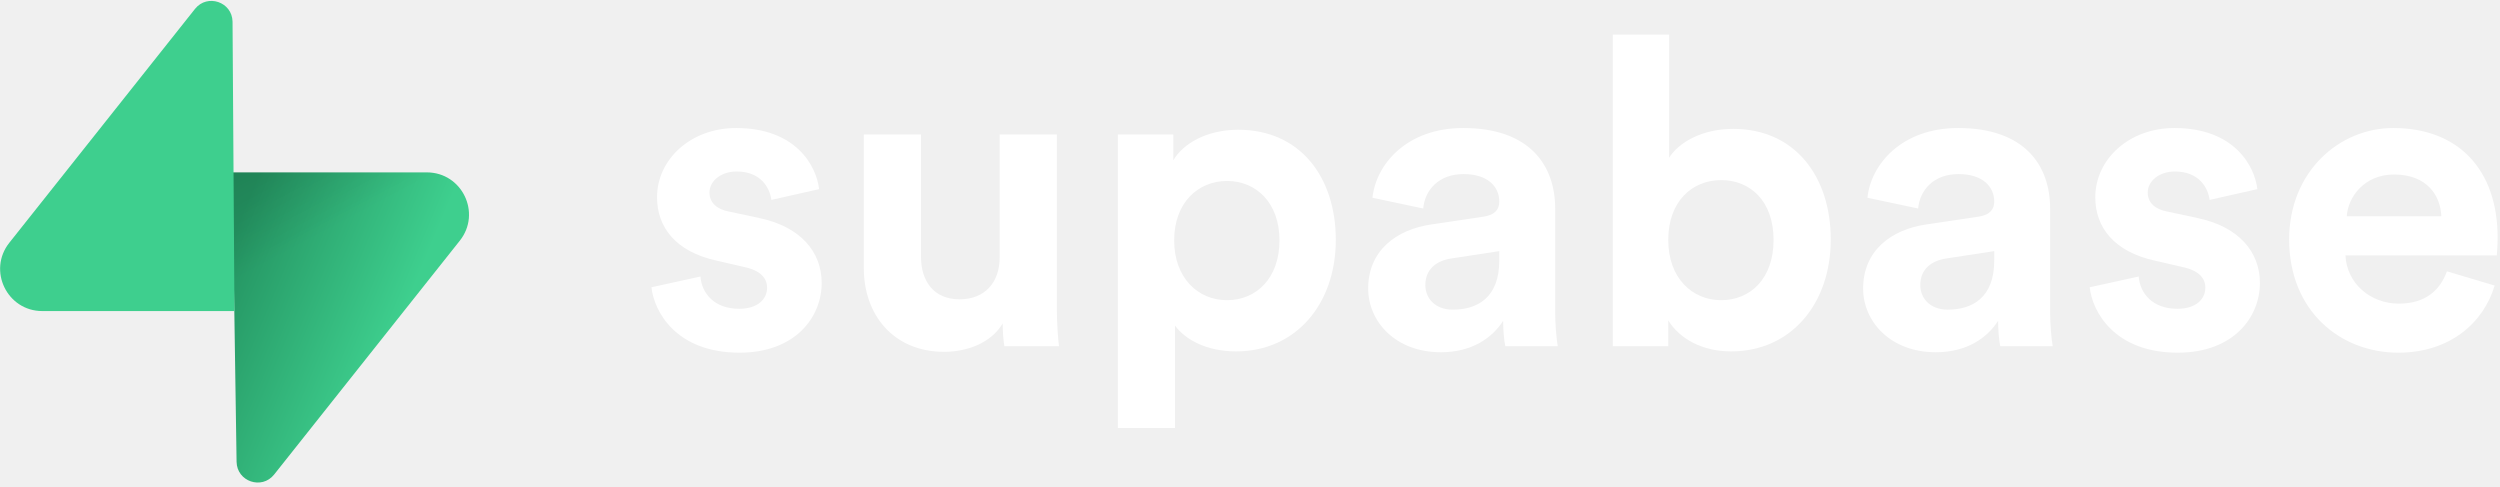
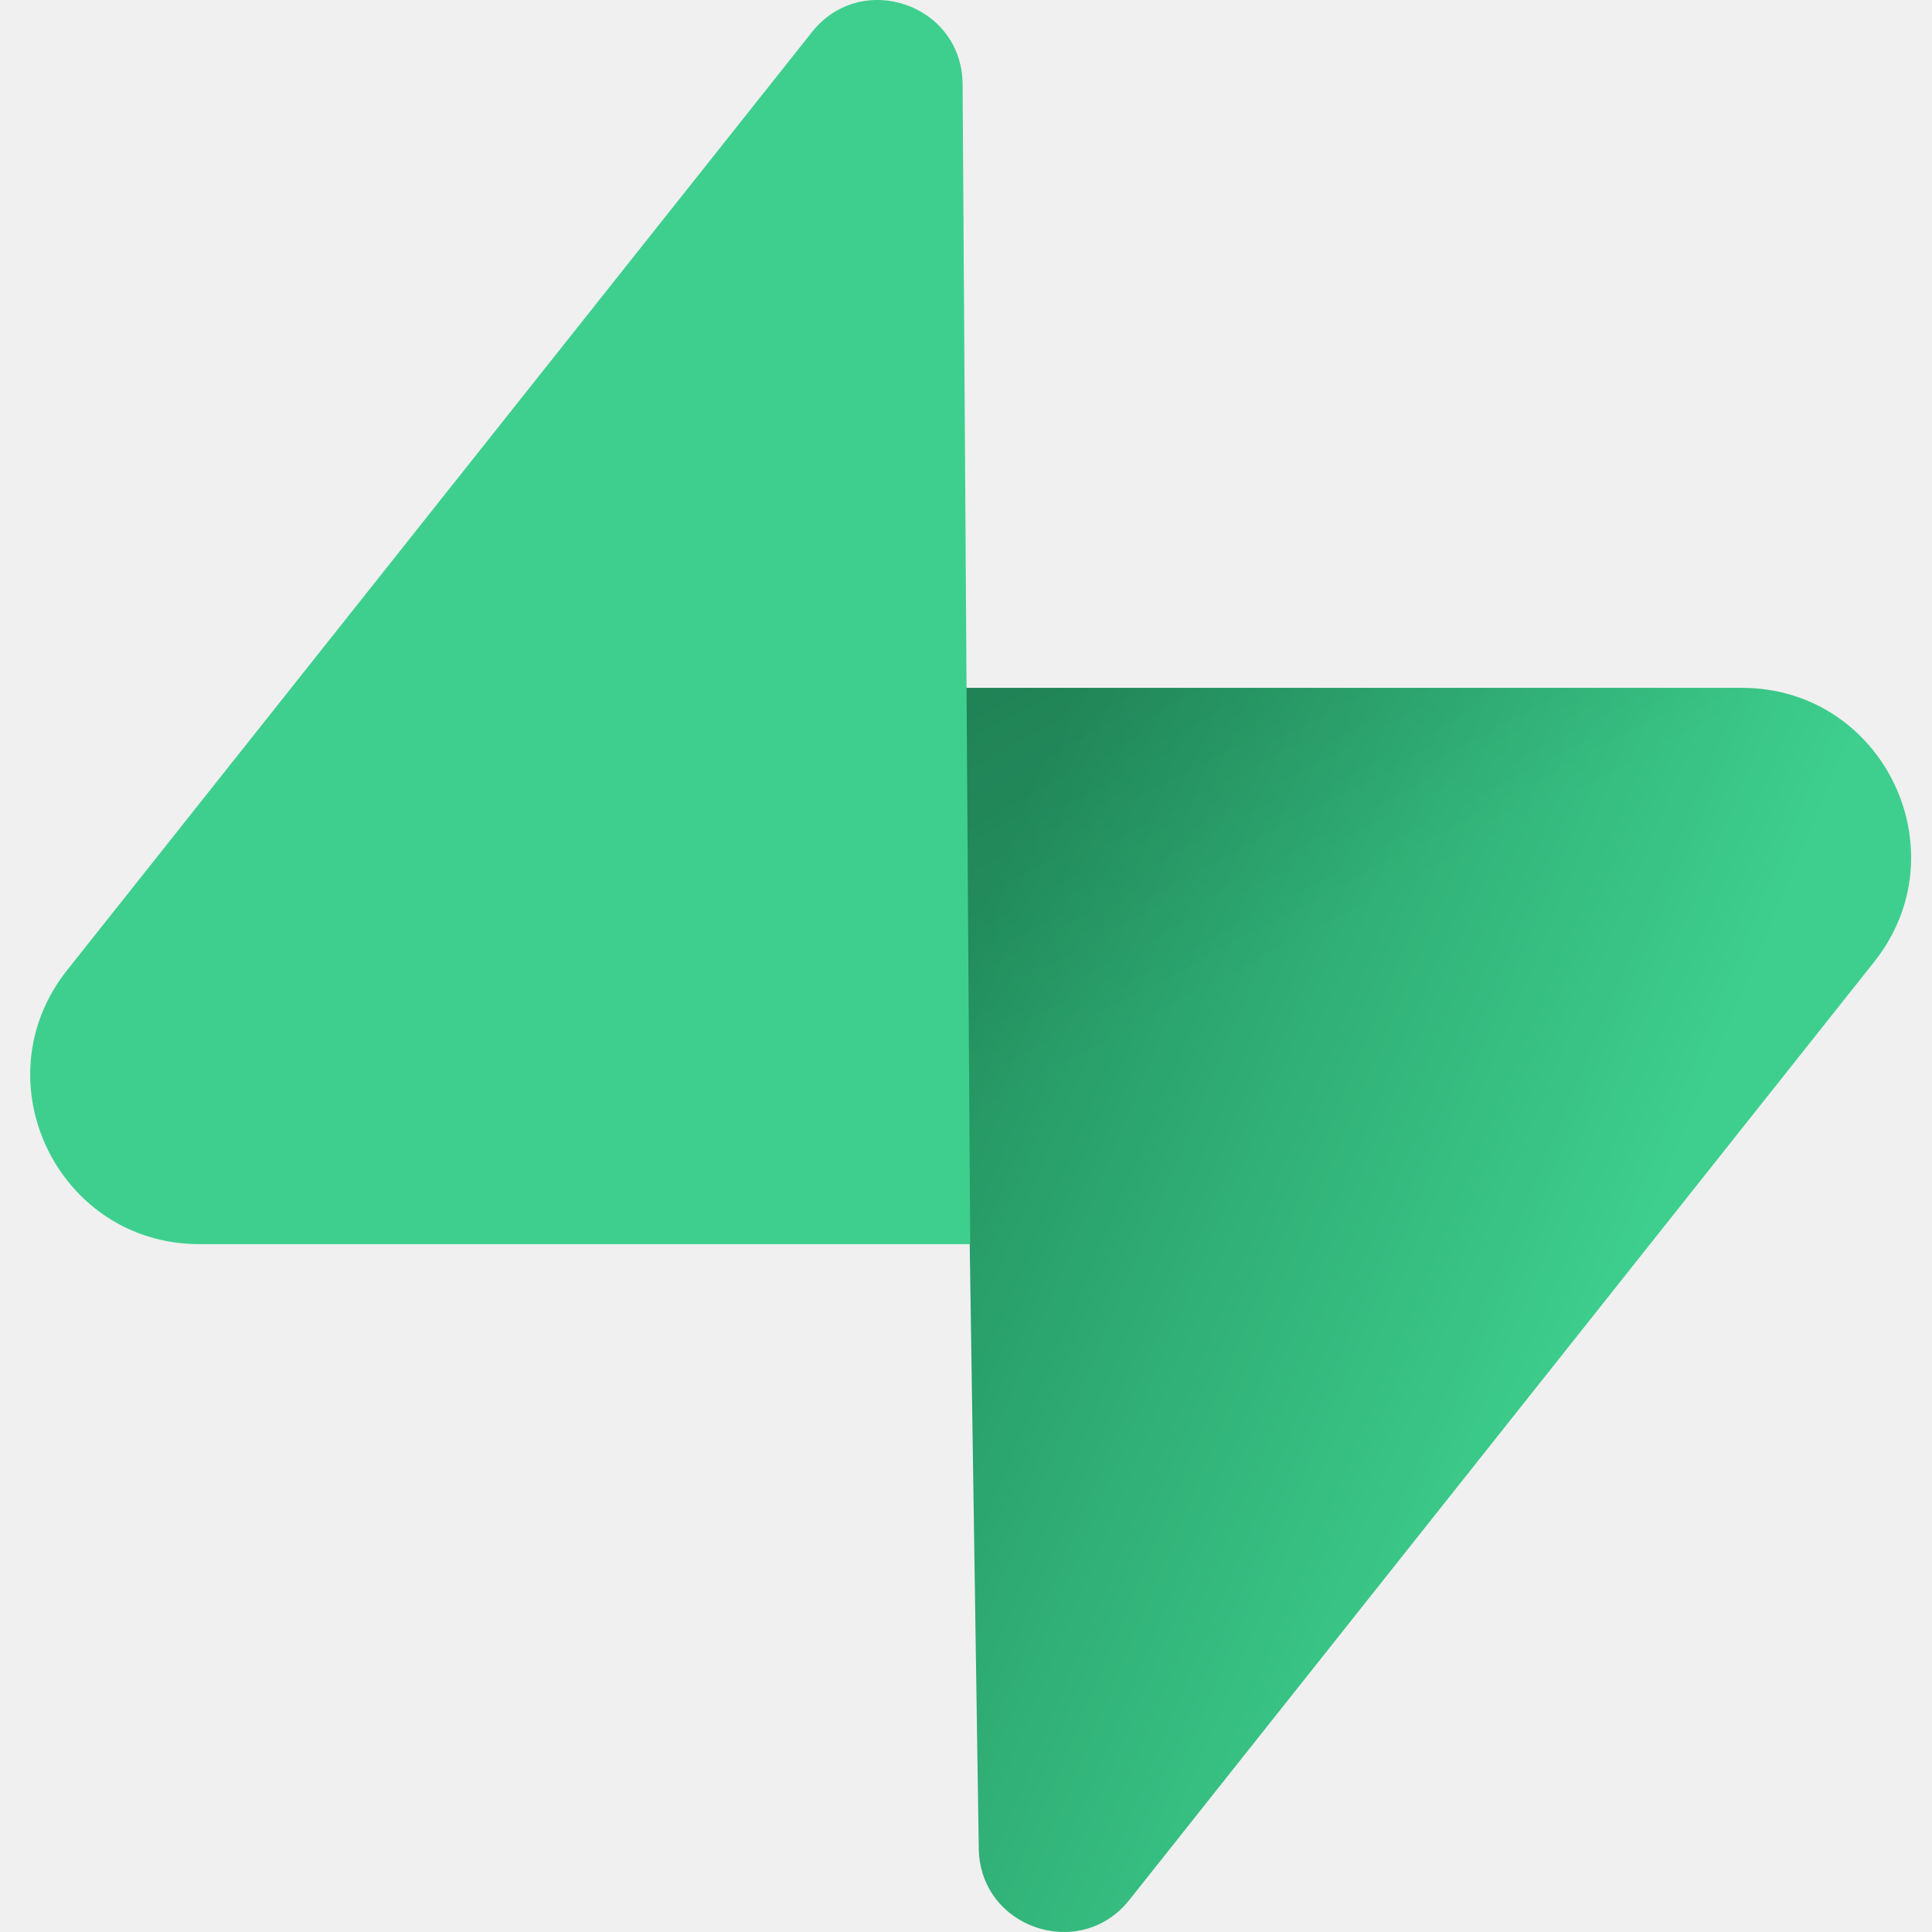
- <svg xmlns="http://www.w3.org/2000/svg" width="581" height="113" viewBox="0 0 581 113" fill="none">
-   <path d="M151.397 66.761C151.996 72.362 157.091 81.964 171.877 81.964C184.764 81.964 190.959 73.762 190.959 65.761C190.959 58.559 186.063 52.658 176.373 50.657L169.379 49.157C166.682 48.657 164.884 47.157 164.884 44.756C164.884 41.955 167.681 39.855 171.178 39.855C176.772 39.855 178.87 43.556 179.27 46.456L190.359 43.956C189.76 38.655 185.064 29.753 171.078 29.753C160.488 29.753 152.696 37.054 152.696 45.856C152.696 52.758 156.991 58.459 166.482 60.559L172.976 62.06C176.772 62.86 178.271 64.66 178.271 66.861C178.271 69.462 176.173 71.762 171.777 71.762C165.983 71.762 163.085 68.161 162.786 64.26L151.397 66.761Z" fill="white" />
-   <path d="M233.421 80.464H246.109C245.909 78.763 245.609 75.363 245.609 71.562V31.253H232.321V59.859C232.321 65.561 228.925 69.561 223.031 69.561C216.837 69.561 214.039 65.16 214.039 59.659V31.253H200.752V62.36C200.752 73.062 207.545 81.764 219.434 81.764C224.628 81.764 230.325 79.764 233.022 75.163C233.022 77.163 233.221 79.464 233.421 80.464Z" fill="white" />
-   <path d="M273.076 99.468V75.663C275.473 78.964 280.469 81.664 287.263 81.664C301.149 81.664 310.439 70.662 310.439 55.758C310.439 41.155 302.148 30.153 287.762 30.153C280.37 30.153 274.875 33.453 272.677 37.254V31.253H259.79V99.468H273.076ZM297.352 55.858C297.352 64.661 291.958 69.762 285.164 69.762C278.372 69.762 272.877 64.561 272.877 55.858C272.877 47.157 278.372 42.055 285.164 42.055C291.958 42.055 297.352 47.157 297.352 55.858Z" fill="white" />
-   <path d="M317.964 67.061C317.964 74.763 324.357 81.864 334.848 81.864C342.139 81.864 346.835 78.463 349.332 74.562C349.332 76.463 349.532 79.163 349.832 80.464H362.02C361.72 78.763 361.422 75.263 361.422 72.662V48.457C361.422 38.554 355.627 29.753 340.043 29.753C326.855 29.753 319.761 38.254 318.963 45.956L330.751 48.457C331.151 44.156 334.348 40.455 340.141 40.455C345.737 40.455 348.434 43.356 348.434 46.856C348.434 48.557 347.536 49.957 344.738 50.357L332.65 52.158C324.458 53.358 317.964 58.259 317.964 67.061ZM337.644 71.962C333.349 71.962 331.25 69.161 331.25 66.261C331.25 62.46 333.947 60.559 337.345 60.059L348.434 58.359V60.559C348.434 69.261 343.239 71.962 337.644 71.962Z" fill="white" />
-   <path d="M387.703 80.464V74.463C390.299 78.664 395.494 81.664 402.288 81.664C416.276 81.664 425.467 70.562 425.467 55.658C425.467 41.055 417.174 29.953 402.788 29.953C395.494 29.953 390.1 33.154 387.902 36.654V8.048H374.815V80.464H387.703ZM412.178 55.758C412.178 64.76 406.784 69.762 399.99 69.762C393.297 69.762 387.703 64.661 387.703 55.758C387.703 46.756 393.297 41.855 399.99 41.855C406.784 41.855 412.178 46.756 412.178 55.758Z" fill="white" />
-   <path d="M432.99 67.061C432.99 74.763 439.383 81.864 449.873 81.864C457.165 81.864 461.862 78.463 464.358 74.562C464.358 76.463 464.559 79.163 464.858 80.464H477.046C476.748 78.763 476.448 75.263 476.448 72.662V48.457C476.448 38.554 470.653 29.753 455.068 29.753C441.881 29.753 434.788 38.254 433.989 45.956L445.776 48.457C446.177 44.156 449.374 40.455 455.167 40.455C460.763 40.455 463.46 43.356 463.46 46.856C463.46 48.557 462.561 49.957 459.763 50.357L447.676 52.158C439.484 53.358 432.99 58.259 432.99 67.061ZM452.671 71.962C448.375 71.962 446.276 69.161 446.276 66.261C446.276 62.46 448.973 60.559 452.371 60.059L463.46 58.359V60.559C463.46 69.261 458.265 71.962 452.671 71.962Z" fill="white" />
-   <path d="M485.645 66.761C486.243 72.362 491.339 81.964 506.124 81.964C519.012 81.964 525.205 73.762 525.205 65.761C525.205 58.559 520.311 52.658 510.62 50.657L503.626 49.157C500.929 48.657 499.132 47.157 499.132 44.756C499.132 41.955 501.928 39.855 505.425 39.855C511.021 39.855 513.118 43.556 513.519 46.456L524.607 43.956C524.007 38.655 519.312 29.753 505.326 29.753C494.735 29.753 486.944 37.054 486.944 45.856C486.944 52.758 491.238 58.459 500.73 60.559L507.224 62.06C511.021 62.86 512.519 64.66 512.519 66.861C512.519 69.462 510.421 71.762 506.025 71.762C500.23 71.762 497.334 68.161 497.034 64.26L485.645 66.761Z" fill="white" />
-   <path d="M545.385 50.257C545.685 45.756 549.482 40.555 556.375 40.555C563.967 40.555 567.165 45.356 567.365 50.257H545.385ZM568.664 63.06C567.065 67.461 563.668 70.562 557.474 70.562C550.88 70.562 545.385 65.861 545.087 59.359H580.252C580.252 59.159 580.451 57.159 580.451 55.258C580.451 39.455 571.361 29.753 556.175 29.753C543.588 29.753 531.998 39.955 531.998 55.658C531.998 72.262 543.886 81.964 557.374 81.964C569.462 81.964 577.255 74.863 579.753 66.361L568.664 63.06Z" fill="white" />
-   <path d="M63.708 110.284C60.848 113.885 55.05 111.912 54.981 107.314L53.974 40.063L99.194 40.063C107.384 40.063 111.952 49.523 106.859 55.937L63.708 110.284Z" fill="url(#paint0_linear)" />
-   <path d="M63.708 110.284C60.848 113.885 55.05 111.912 54.981 107.314L53.974 40.063L99.194 40.063C107.384 40.063 111.952 49.523 106.859 55.937L63.708 110.284Z" fill="url(#paint1_linear)" fill-opacity="0.2" />
-   <path d="M45.317 2.071C48.176 -1.53 53.974 0.443 54.043 5.041L54.485 72.292H9.831C1.64 72.292 -2.928 62.832 2.166 56.417L45.317 2.071Z" fill="#3ECF8E" />
-   <defs>
-     <linearGradient id="paint0_linear" x1="53.974" y1="54.974" x2="94.163" y2="71.829" gradientUnits="userSpaceOnUse">
-       <stop stop-color="#249361" />
-       <stop offset="1" stop-color="#3ECF8E" />
+ <svg xmlns="http://www.w3.org/2000/svg" width="512" height="512" viewBox="0 0 64 64" version="1.1" id="svg20" style="fill:none">
+   <path d="m 37.412,62.937 c -1.635,2.059 -4.95,0.931 -4.989,-1.698 L 31.847,22.786 h 25.855 c 4.683,0 7.295,5.409 4.383,9.077 z" id="path2" style="fill:url(#paint0_linear);stroke-width:0.572" />
+   <path d="m 37.412,62.937 c -1.635,2.059 -4.95,0.931 -4.989,-1.698 L 31.847,22.786 h 25.855 c 4.683,0 7.295,5.409 4.383,9.077 z" id="path4" style="fill:url(#paint1_linear);fill-opacity:0.2;stroke-width:0.572" />
+   <path d="m 26.897,1.063 c 1.635,-2.059 4.95,-0.931 4.99,1.698 L 32.139,41.214 H 6.607 c -4.683,0 -7.295,-5.409 -4.383,-9.077 z" id="path6" style="fill:#3ecf8e;stroke-width:0.572" />
+   <defs id="defs18">
+     <linearGradient id="paint0_linear" x1="53.974" y1="54.974" x2="94.163" y2="71.829" gradientUnits="userSpaceOnUse" gradientTransform="matrix(0.5717731,0,0,0.5717733,0.9859008,-0.1207499)">
+       <stop stop-color="#249361" id="stop8" />
+       <stop offset="1" stop-color="#3ECF8E" id="stop10" />
    </linearGradient>
-     <linearGradient id="paint1_linear" x1="36.156" y1="30.578" x2="54.484" y2="65.081" gradientUnits="userSpaceOnUse">
-       <stop />
-       <stop offset="1" stop-opacity="0" />
+     <linearGradient id="paint1_linear" x1="36.156" y1="30.578" x2="54.484" y2="65.081" gradientUnits="userSpaceOnUse" gradientTransform="matrix(0.5717731,0,0,0.5717733,0.9859008,-0.1207499)">
+       <stop id="stop13" />
+       <stop offset="1" stop-opacity="0" id="stop15" />
    </linearGradient>
  </defs>
</svg>
